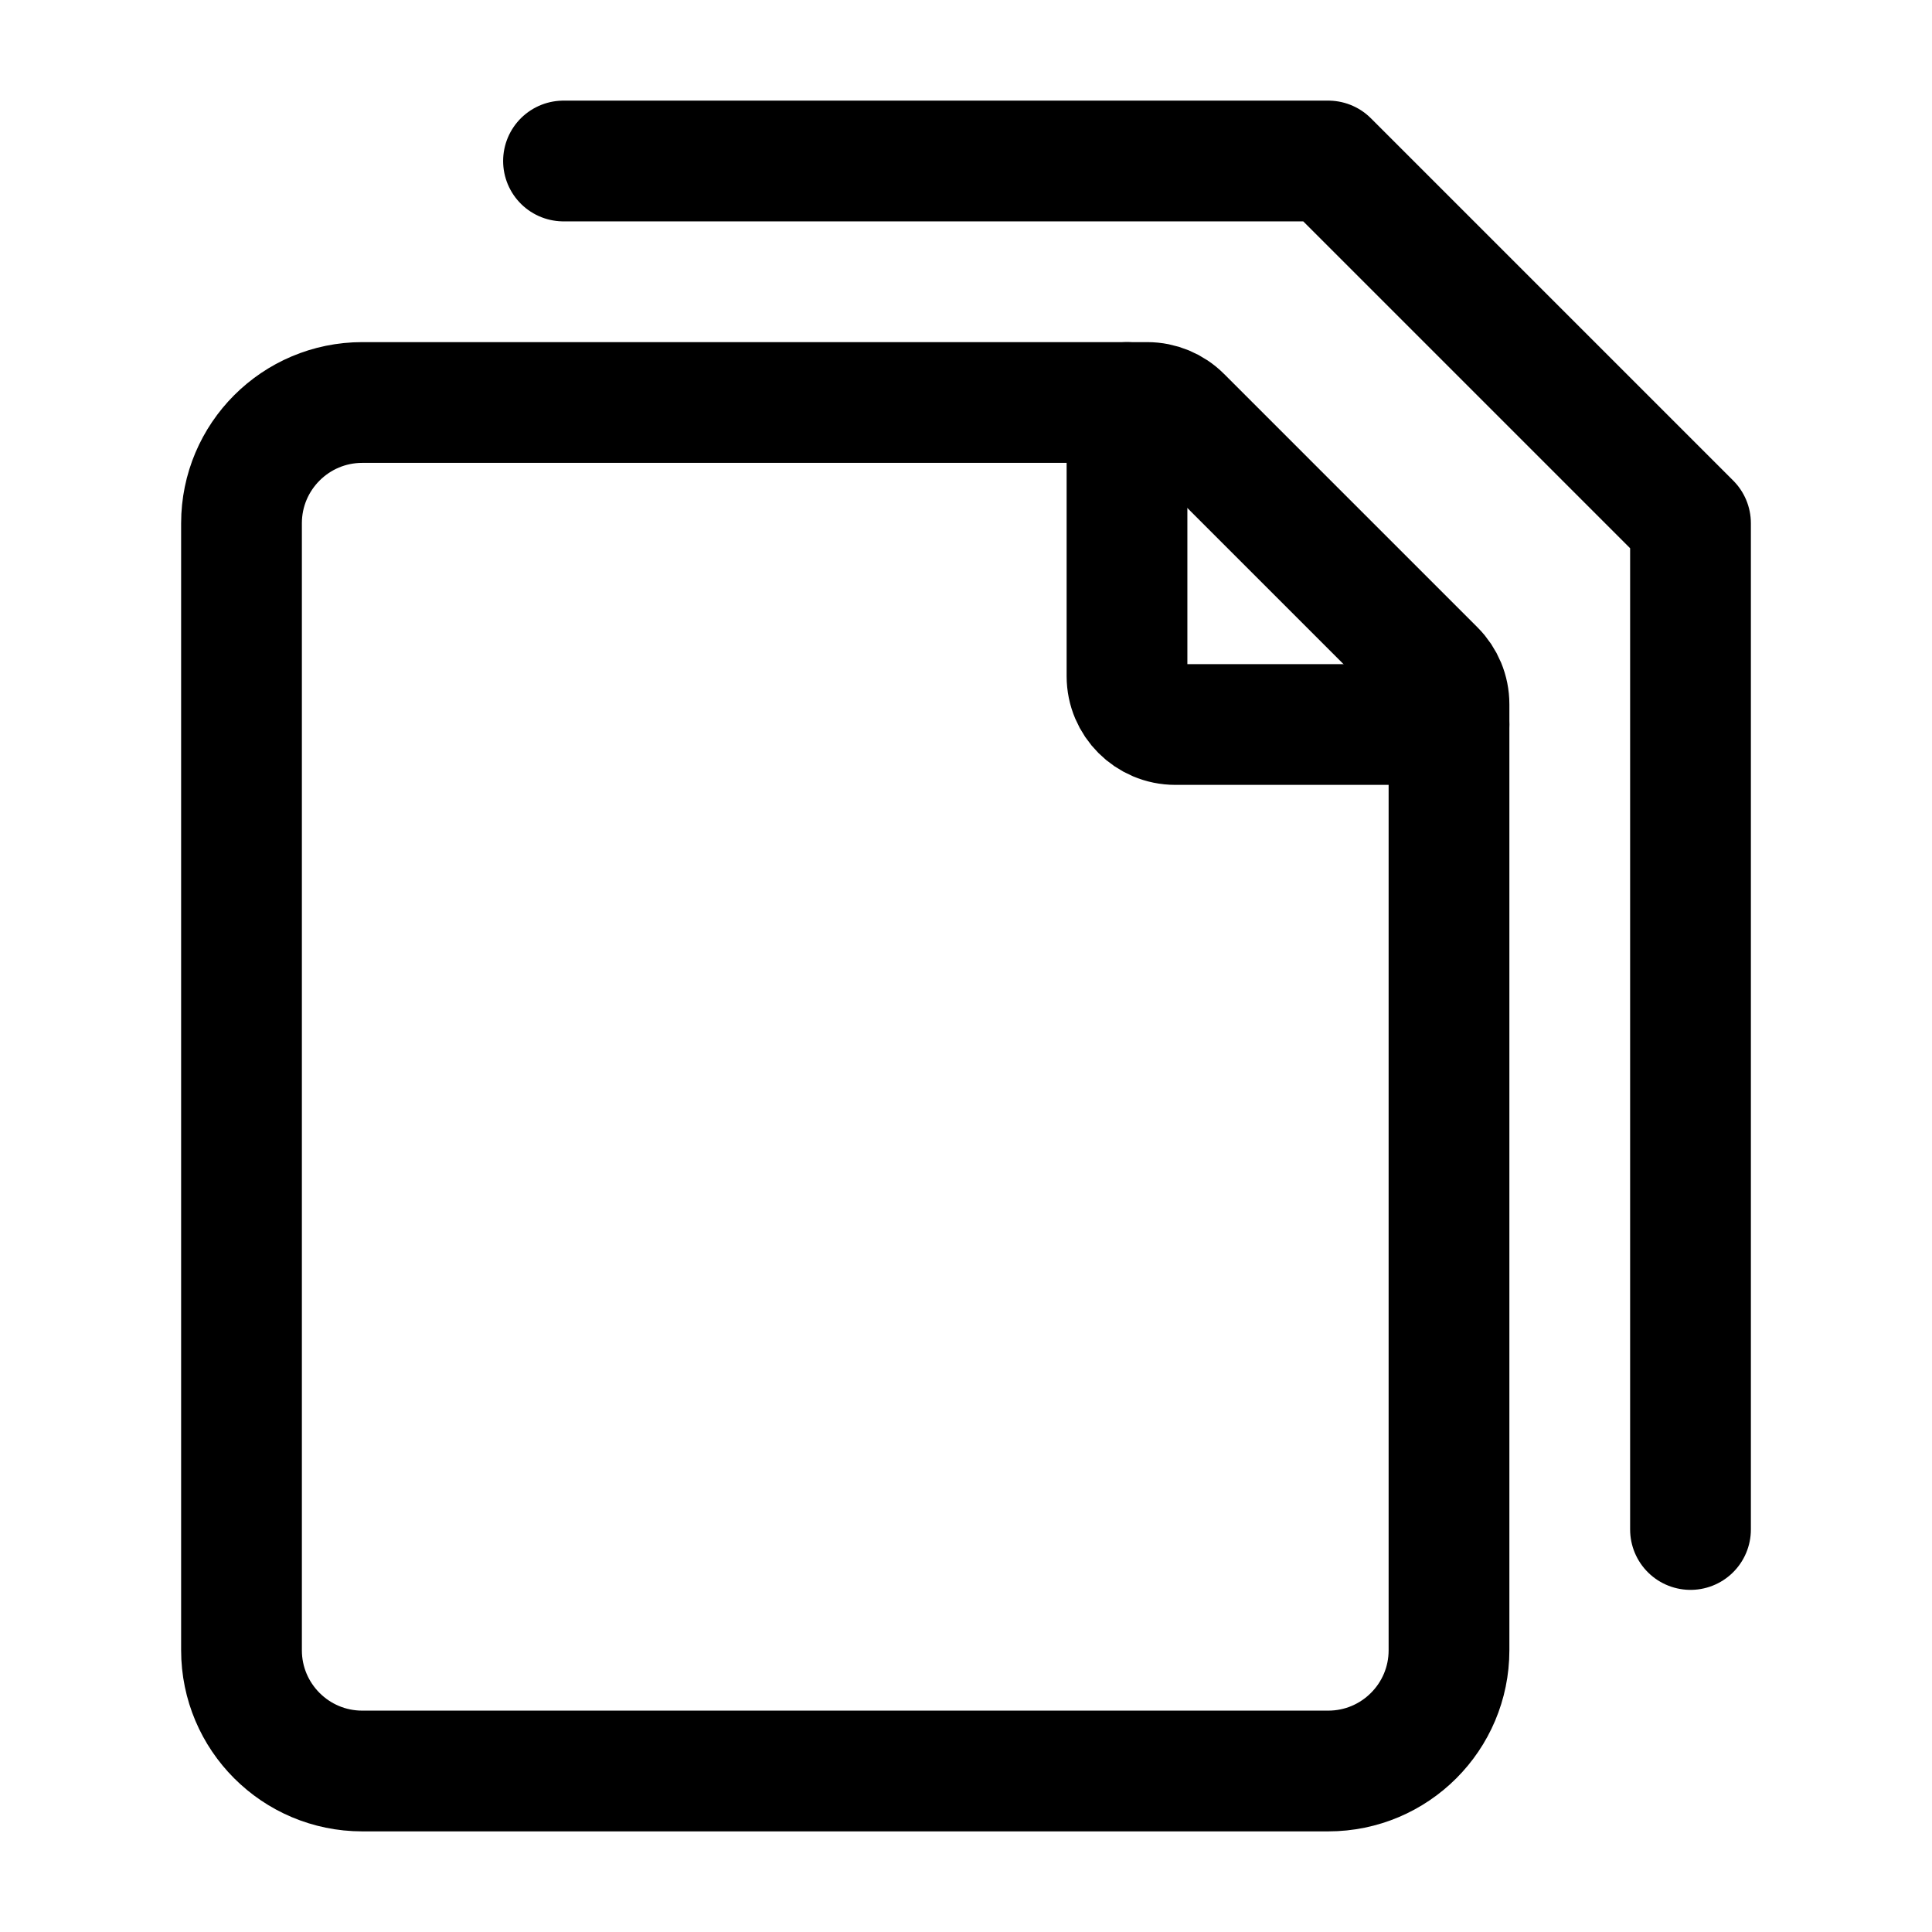
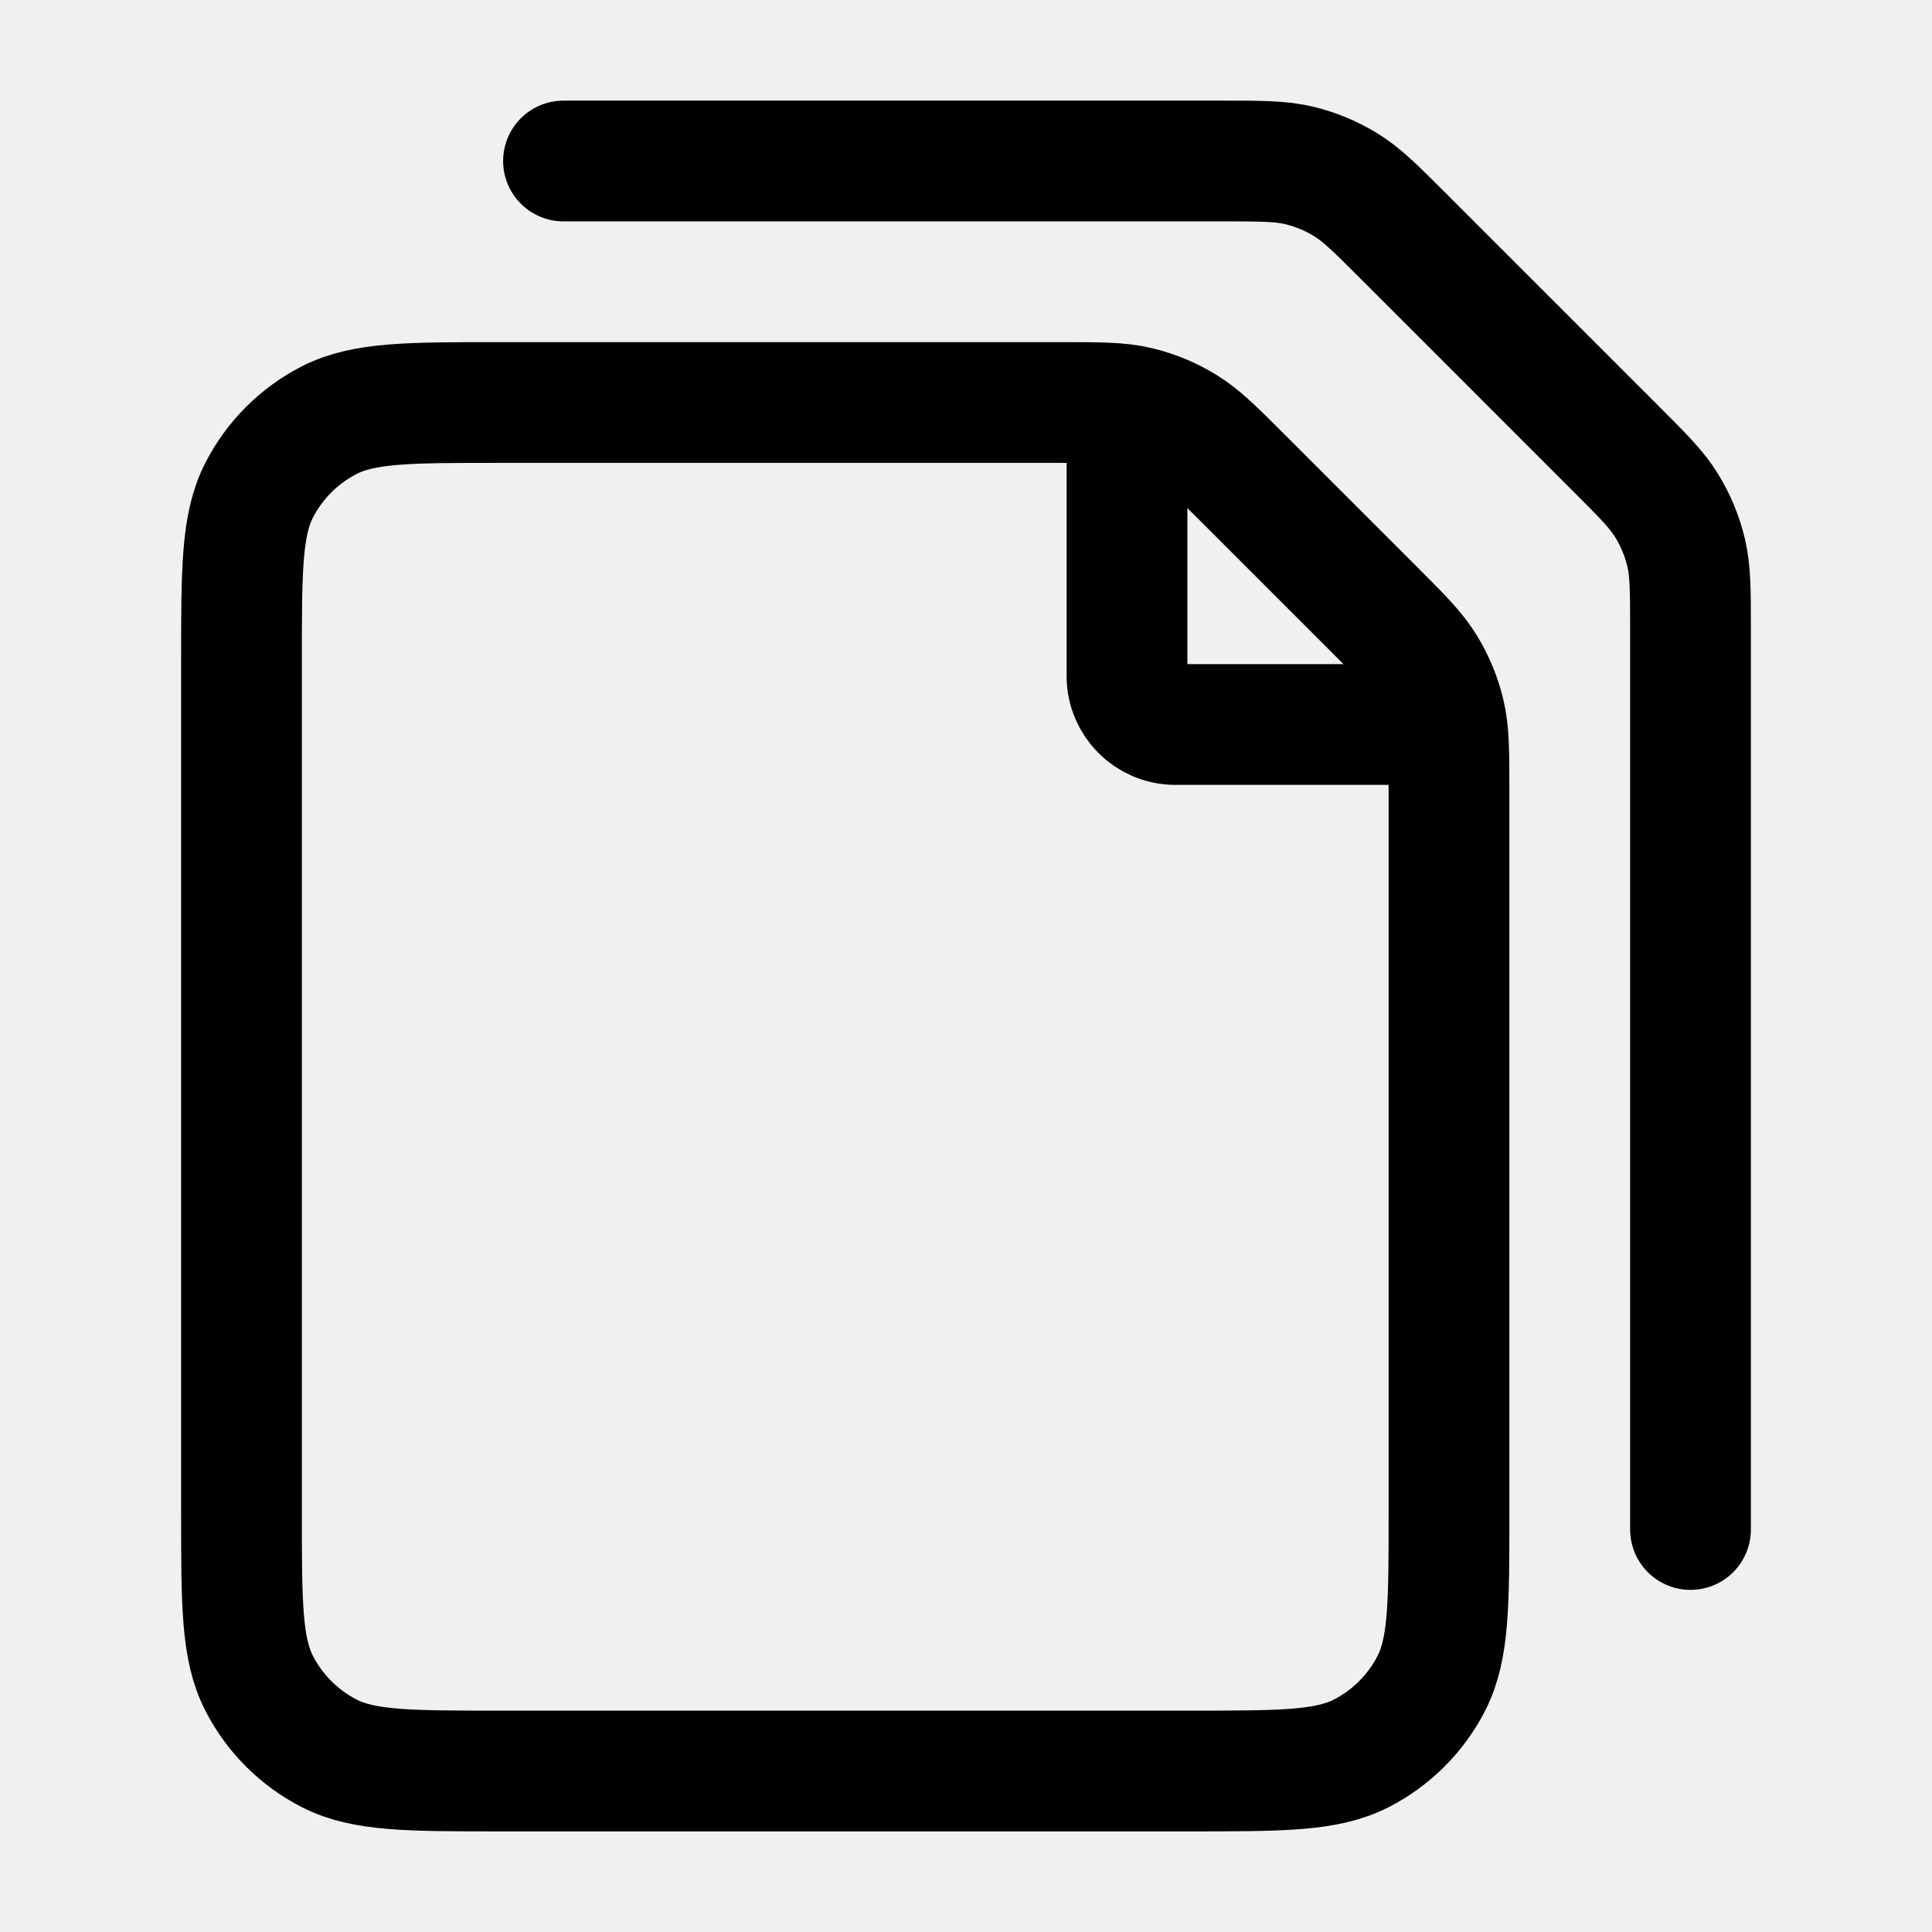
<svg xmlns="http://www.w3.org/2000/svg" width="24" height="24" viewBox="0 0 24 24" fill="none">
-   <rect width="24" height="24" fill="white" />
-   <path d="M7 2H16.5L21 6.5V19" stroke="black" stroke-width="1.5" stroke-linecap="round" stroke-linejoin="round" />
-   <path d="M3 20.5V6.5C3 5.672 3.672 5 4.5 5H14.252C14.411 5 14.563 5.063 14.676 5.176L17.824 8.324C17.937 8.437 18 8.589 18 8.749V20.5C18 21.328 17.328 22 16.5 22H4.5C3.672 22 3 21.328 3 20.5Z" stroke="black" stroke-width="1.5" stroke-linecap="round" stroke-linejoin="round" />
-   <path d="M14 5V8.4C14 8.731 14.269 9 14.6 9H18" stroke="black" stroke-width="1.5" stroke-linecap="round" stroke-linejoin="round" />
+   <path d="M7 2L15.175 2C15.664 2 15.908 2 16.139 2.055C16.343 2.104 16.538 2.185 16.717 2.295C16.918 2.418 17.091 2.591 17.437 2.937L20.063 5.563C20.409 5.909 20.582 6.082 20.705 6.283C20.815 6.462 20.896 6.657 20.945 6.862C21 7.092 21 7.336 21 7.825V19" stroke="black" stroke-width="1.5" stroke-linecap="round" stroke-linejoin="round" />
+   <path d="M3 18.8V8.2C3 7.08 3 6.52 3.218 6.092C3.41 5.716 3.716 5.41 4.092 5.218C4.52 5 5.08 5 6.2 5H13.175C13.664 5 13.908 5 14.139 5.055C14.342 5.104 14.538 5.185 14.717 5.295C14.918 5.418 15.091 5.591 15.437 5.937L17.063 7.563C17.409 7.909 17.582 8.082 17.705 8.283C17.815 8.462 17.896 8.657 17.945 8.862C18 9.092 18 9.336 18 9.825V18.8C18 19.92 18 20.48 17.782 20.908C17.59 21.284 17.284 21.59 16.908 21.782C16.48 22 15.92 22 14.8 22H6.2C5.08 22 4.52 22 4.092 21.782C3.716 21.59 3.41 21.284 3.218 20.908C3 20.48 3 19.92 3 18.8Z" stroke="black" stroke-width="1.5" stroke-linecap="round" stroke-linejoin="round" />
+   <path d="M14 5.5V8.4C14 8.731 14.269 9 14.6 9H17.5" stroke="black" stroke-width="1.5" stroke-linecap="round" stroke-linejoin="round" />
</svg>
